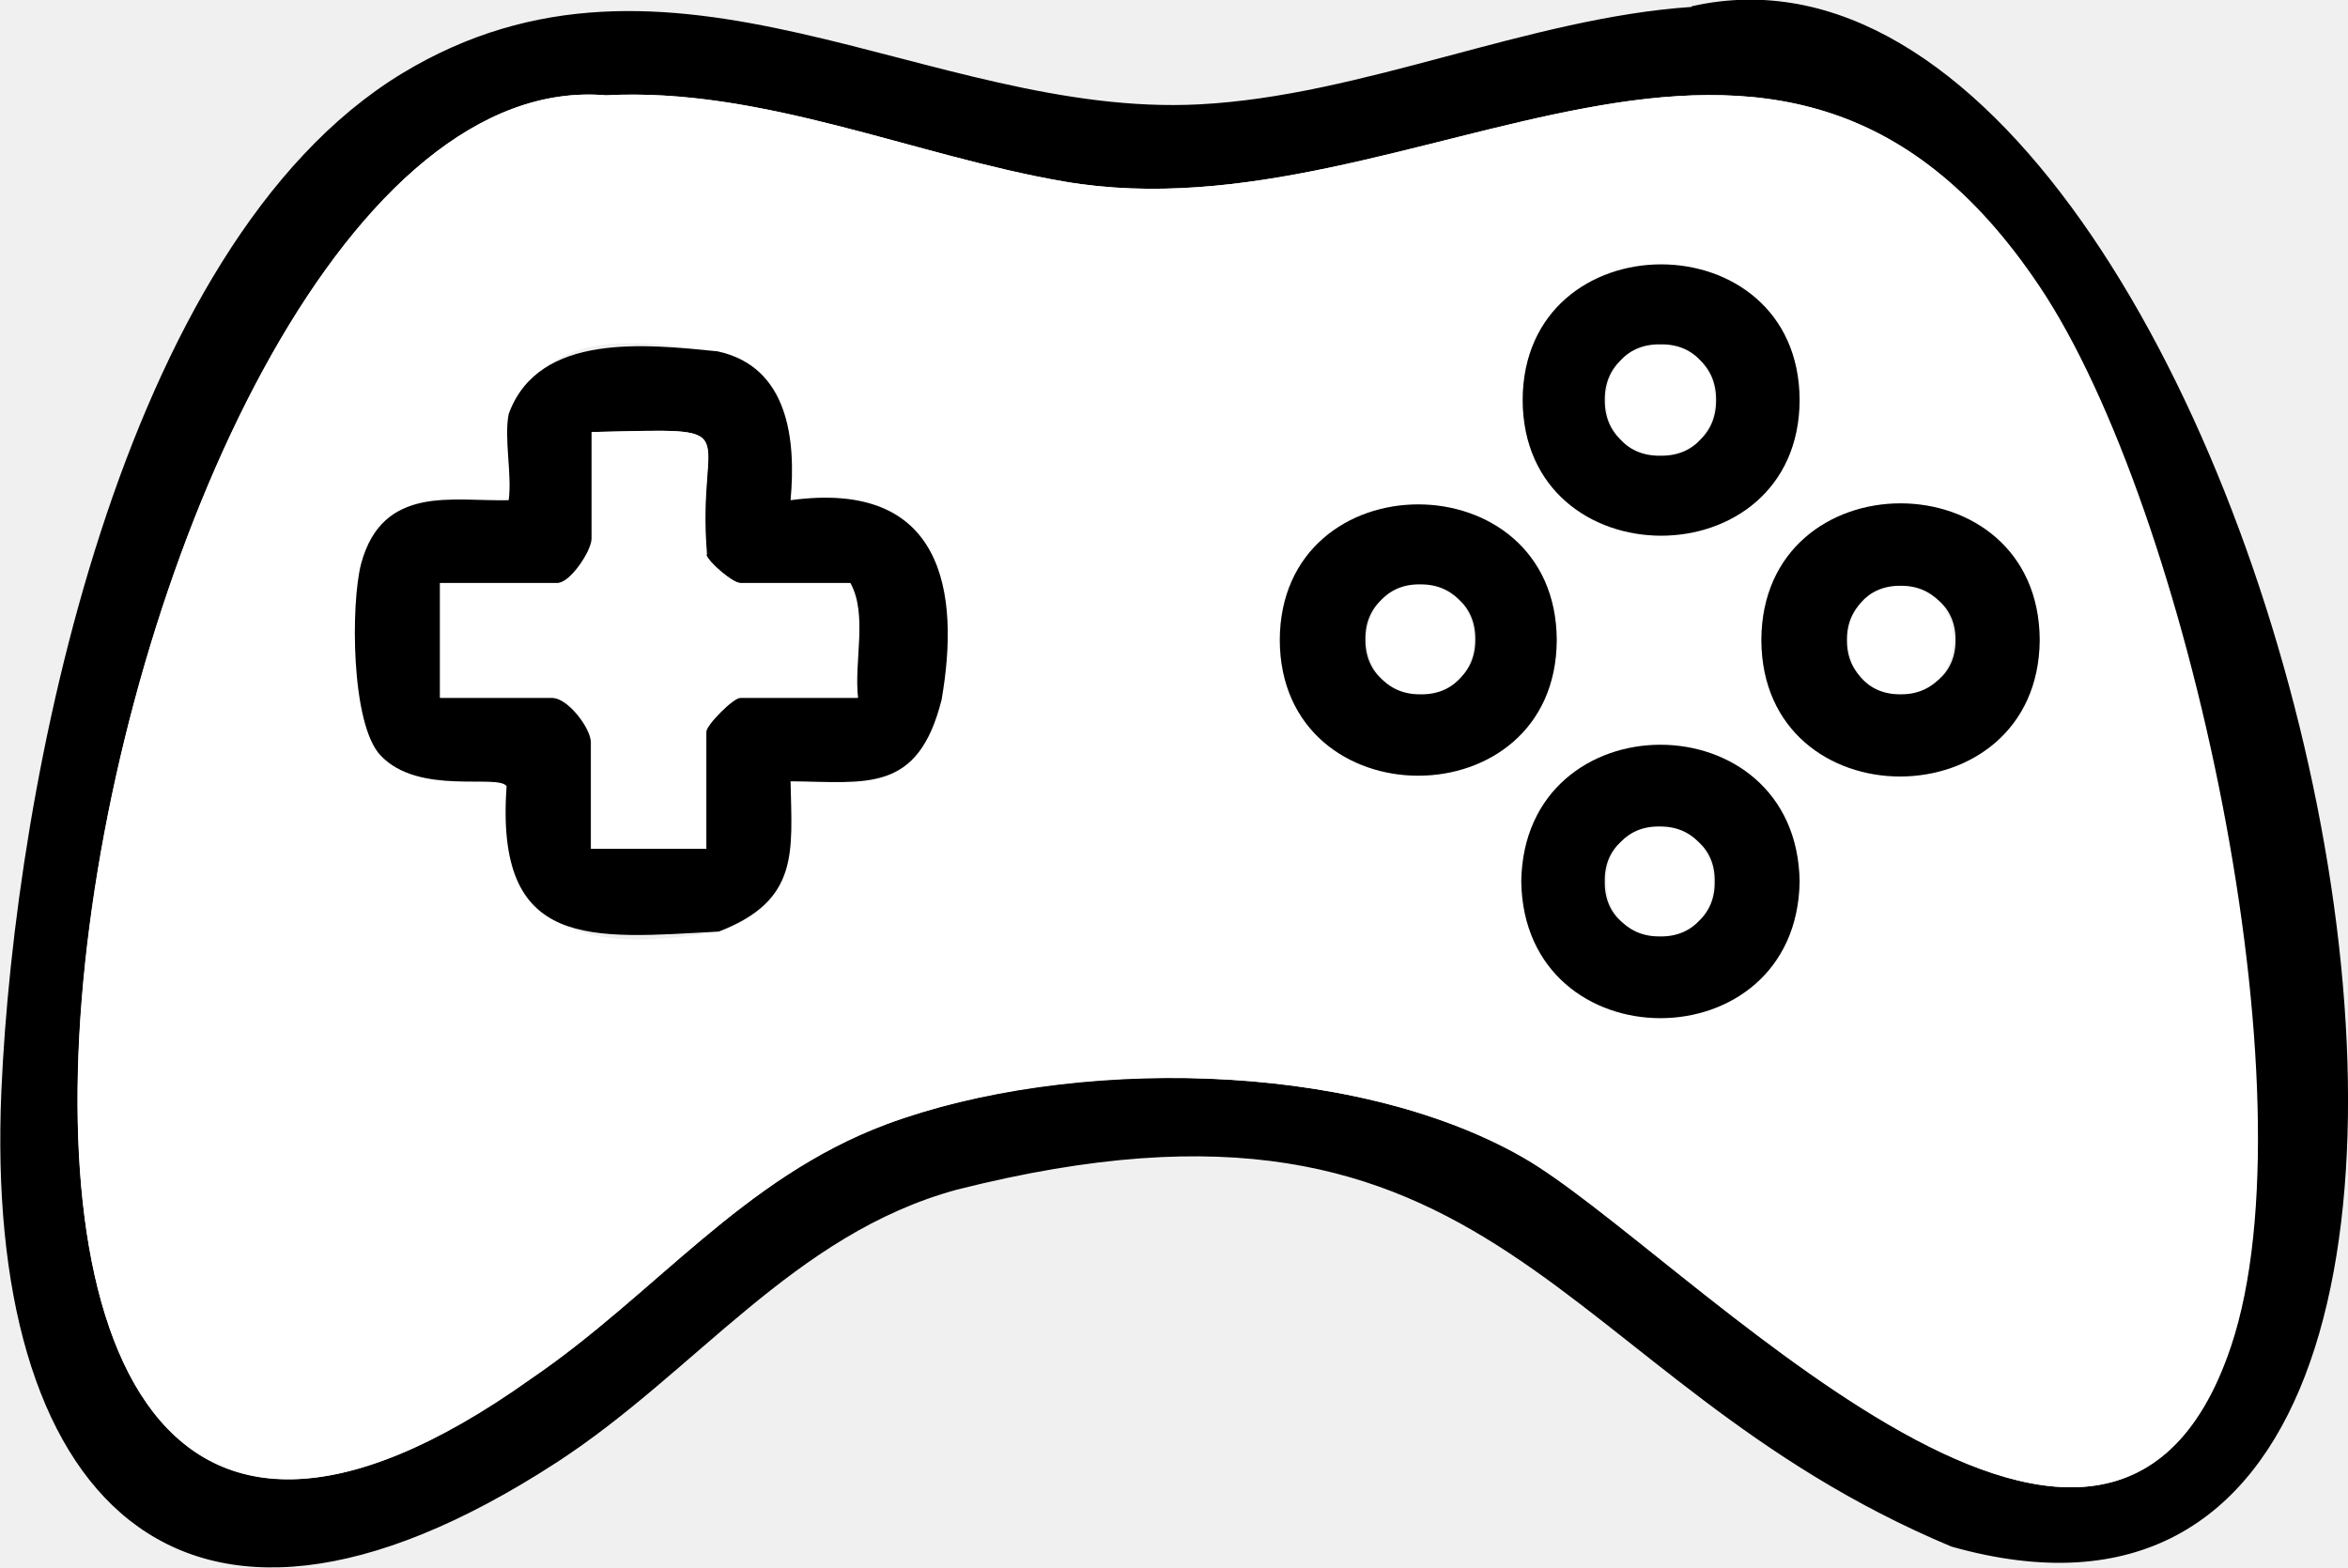
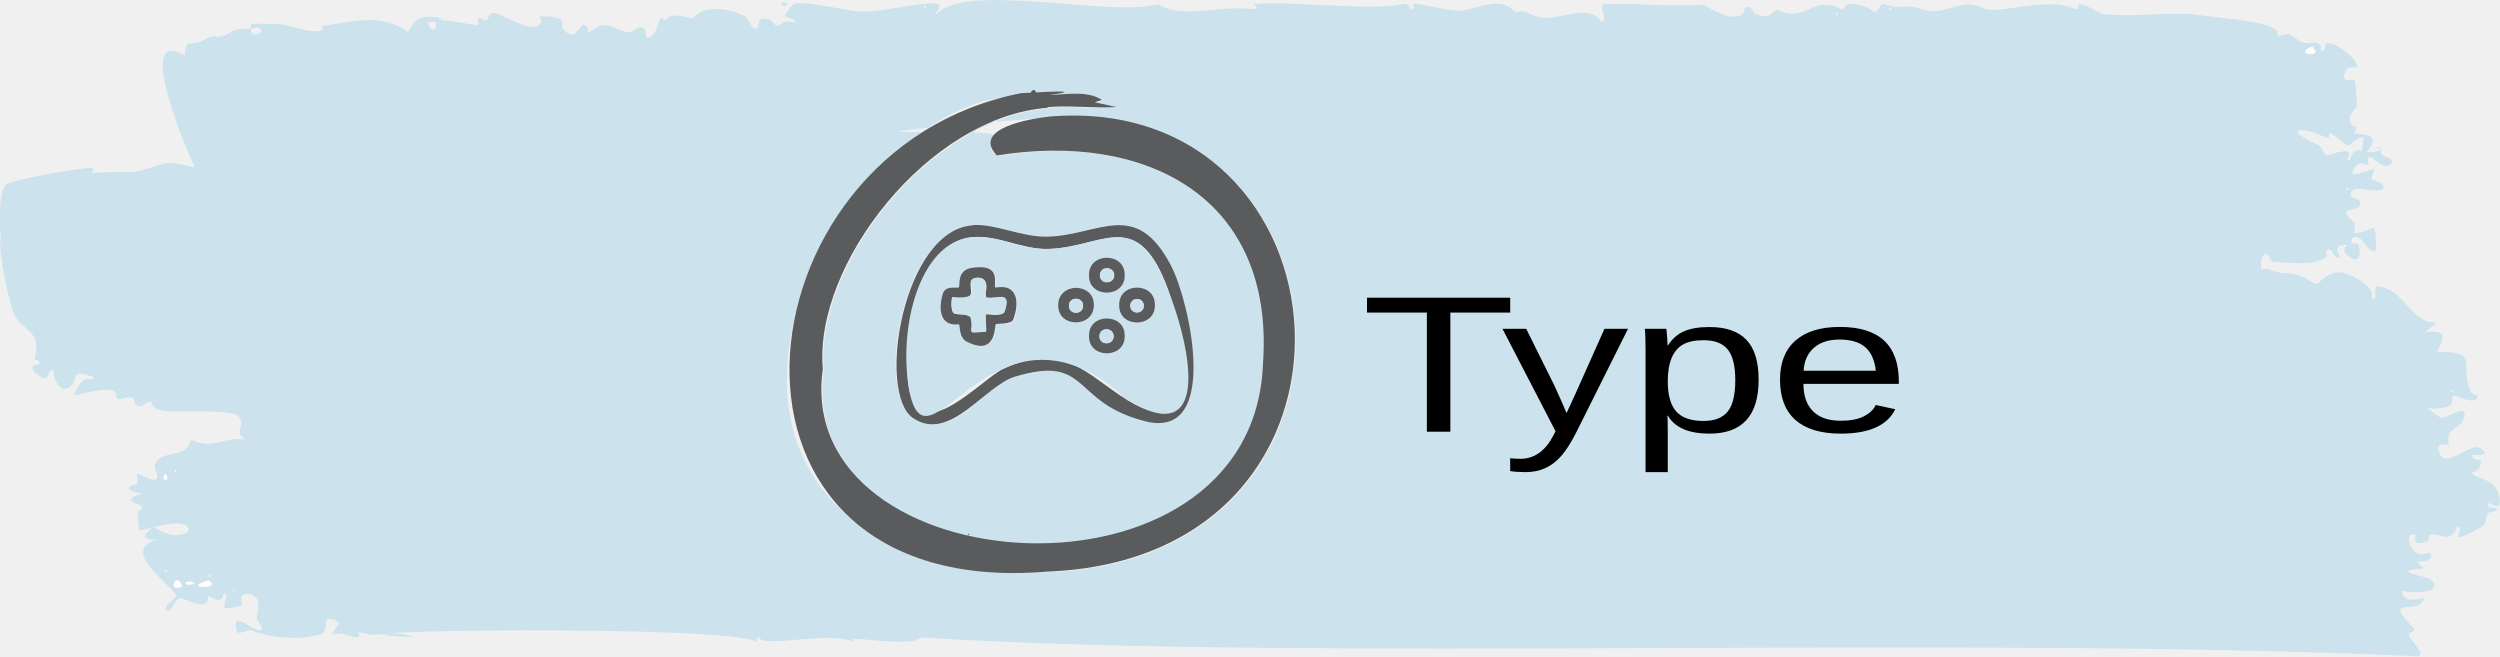
- <svg xmlns="http://www.w3.org/2000/svg" id="Layer_1" viewBox="0 0 337.4 225.3">
-   <defs>
-     <style>.cls-1{fill:#fff;}</style>
-   </defs>
-   <path d="M243.1.9c83.4-18.9,143.8,251.5,37.3,221.4-57.7-24.2-64.1-71.2-142.9-51.3-23.5,6.4-37.5,26.2-57.5,39.2C25.2,245.8-2.3,214.6.2,156.8,2.1,112.8,17.2,35.3,57.7,10.6c38.5-23.4,75.8,6.4,114.6,4.4,23.5-1.2,47.3-12.4,70.7-14h.1ZM87.1,13.7C14,7.5-34.1,277,76.2,198.2c18-12.2,30.3-28.8,51.1-36.6,26.2-9.8,66.8-9.3,91.4,4.7,22.7,12.9,83.9,80.7,101.8,27.2,12.1-36.1-6.2-120.4-27.5-152.3-38.1-57-89.2-6.4-140.1-15.1-21.5-3.7-43.5-13.6-65.9-12.4h0Z" />
-   <path class="cls-1" d="M87.1,13.7c22.4-1.2,44.3,8.7,65.9,12.4,50.9,8.7,102-41.9,140.1,15.1,21.3,31.8,39.6,116.2,27.5,152.3-17.9,53.5-79.1-14.3-101.8-27.2-24.5-14-65.2-14.4-91.4-4.7-20.8,7.8-33.2,24.4-51.1,36.6C-34.2,276.9,14,7.4,87.1,13.7ZM258.6,57.5c-.1-26-39.7-26-39.8,0,.1,26,39.7,26,39.8,0ZM73.1,59.5c-.7,3.4.5,8.7,0,12.4h-11.6c-3.2,0-8.8,6-9.6,9.1-1.5,5.7-1.5,23.1,2.8,27.6,5.5,5.8,16.8,2.6,18.1,4.4-2.2,23.5,15,23.5,30.5,20.9,11.6-3.8,10.5-11.9,10.3-21.6,11.3.1,17.8,1.7,21.7-11.7,1.4-17.6.3-31.4-21.7-28.7.8-8.7-.2-19.2-10.5-21.4-15.8-2.3-24.2-2.1-30,9h0ZM223.7,92c-.1-26-39.7-26-39.8,0,.1,26,39.7,26,39.8,0ZM293.1,92c-.2-26.1-39.9-26.2-40,0,.1,26.2,39.9,26.2,40,0ZM258.6,126.7c-.4-26.2-39.6-26.2-40,0,.4,26.2,39.6,26.2,40,0Z" />
-   <path d="M73.1,59.5c4.3-11.8,19.8-10,30-9,10.2,2.2,11.3,12.7,10.5,21.4,22-3,24.4,13.2,21.7,28.7-3.4,13.5-10.8,11.8-21.7,11.7.2,10.2,1.3,17.1-10.3,21.6-18.4,1-32.2,2.8-30.5-20.9-1.3-1.8-12.6,1.4-18.1-4.4-4.3-4.5-4.3-21.9-2.8-27.6,3.1-11.4,13.2-8.9,21.2-9.1.5-3.7-.7-8.9,0-12.4h0ZM101.5,79.7c-1.5-18.9,6.7-18.1-16.5-17.6v15.3c0,1.8-3.1,6.4-4.9,6.4h-16.9v16.5h16.1c2.3,0,5.6,4.4,5.6,6.4v15.3h16.5v-16.8c0-1,3.9-4.9,4.9-4.9h16.9c-.6-5.2,1.4-12-1.1-16.5h-15.8c-1,0-4.6-3-4.9-4.1h.1Z" />
-   <path d="M293.1,92c-.2,26.1-39.9,26.2-40,0,.1-26.2,39.9-26.2,40,0ZM281,92c.1-10.1-15.7-10.1-15.6,0-.1,10.1,15.7,10.1,15.6,0Z" />
-   <path d="M258.6,126.7c-.4,26.2-39.6,26.2-40,0,.4-26.2,39.6-26.2,40,0ZM246.4,126.7c.2-10.2-16-10.3-15.8,0-.2,10.3,16,10.3,15.8,0Z" />
-   <path d="M223.7,92c-.1,26-39.7,26-39.8,0,.1-26,39.7-26,39.8,0ZM212,91.9c.1-10.3-15.9-10.3-15.8,0-.1,10.3,15.9,10.3,15.8,0Z" />
-   <path d="M258.6,57.5c-.1,26-39.7,26-39.8,0,.1-26,39.7-26,39.8,0ZM246.6,57.5c.1-10.4-16.1-10.4-16,0-.1,10.4,16.1,10.4,16,0Z" />
-   <path class="cls-1" d="M101.5,79.7c.3,1.1,3.8,4.1,4.9,4.1h15.8c2.5,4.5.5,11.3,1.1,16.5h-16.9c-1,0-4.9,3.9-4.9,4.9v16.8h-16.5v-15.3c0-2-3.3-6.4-5.6-6.4h-16.1v-16.5h16.9c1.8,0,4.9-4.6,4.9-6.4v-15.3c23.2-.5,14.9-1.2,16.5,17.6h-.1Z" />
-   <path class="cls-1" d="M273.1,84.2c10.1-.1,10.1,15.7,0,15.6-10.1.1-10.1-15.7,0-15.6Z" />
-   <path class="cls-1" d="M238.5,118.8c10.2-.1,10.3,16,0,15.8-10.2.1-10.2-16,0-15.8Z" />
-   <path class="cls-1" d="M204.1,84c10.2-.1,10.3,16,0,15.8-10.2.1-10.2-16,0-15.8Z" />
-   <path class="cls-1" d="M238.6,49.5c10.4-.2,10.4,16.2,0,16-10.4.2-10.4-16.2,0-16Z" />
+ <svg xmlns="http://www.w3.org/2000/svg" id="Layer_1" viewBox="0 0 770.2 202.2">
+   <path d="M134.5,6.2c3.2-.4,12.3,1.9,12.7,1.5s-.2-2.1,0-2.2c.4-.3,2.1.9,2.6.8.8-.2.5-2.2,2.3-2.3s11.1,6,13.9,3.8-2.9-3.1,3.3-2.7c5.6.3,3.5,3,3.9,3.5,4.3,5.5,5.3-2,7.1-.8s.3,2,1.1,2.2c5.6-4.2,6.5-1.5,12,0,2-.1,2.6-1.9,4.4-1.5s.4,3.6,2.3,3.1,3.1-5.7,3.4-6,1.7.8,1.9.7c.7-3,7-.5,8.2-.7,3.6-4.8,12.7-2.5,16-.5,1,.5,1.5,3.2,2.8,3.6,1.9.5.6-2.4,2.3-2.9,5-.6,2.8,4.3,6.8.9,1.7-.3,7.4,1.1.3-1.7,2.4-4.6,2.7-4.3,8.5-3.7s11.8,2.3,16.6,2.3,20.5-3.6,22.1-2.3-1.6,2.8-.4,3c9.3-9.9,53.3,1.1,68.2-3,7.4,4.8,20.7.1,28.4,1.5,4.2-.1,0-1.6,1.5-1.6,12.2-.9,36.7,2.3,45.9,0,3.1.2.6,2.1,2.2,1.6s.2-1.5.8-1.6c2.7-.2,10.3,2.3,14.3,2.1s11.2-3.9,15.1-1.1,0,2,.1,2.1c6.9-2,3.9.3,10.8,1.2,6,.2,13.1-4.3,17.4,1.1,2.4,0-.6-4.3.4-5.2s27,1,31.1,0c2.7,1.6,7.2,4.4,10.5,3.6s1.1-2.7,2.9-2.8,1.9,1.8,2.6,2.1c5.4,1.9,4.9-1,6.6-1.3,9.5,4.4,10.2-4.8,20.1-.1,1.4-.2,0-2.2,4.5-1.5,6.9,1.2,4.3,4.4,7.8-.1,1-.2,3,.9,4.4.8,6.5-.5,6.3.7,10.5,1.3,7.8.2,9.3-4.3,17.1-.5,6.9.9,19.8-4,27.8,0,1.1,0,.4-1.6.8-1.6,2.8,0,5.8,2.8,7.5,3,8.5,1.1,19-.6,27.7.1,9,1.4,28,2.2,25.9,6.6,5.1-.2,2.2-1.8,7.4,2,2.9.9,6.9-1.2,6,2.6,3.1.3-.2-2.9,3.2-2.1s8.8,5.6,8,7.3c-1.9,0-3.3-.3-3.8,1.9-.8,3.3,2.5,1.3,3,1.9s.8,7.4.8,7.8c-.3,1.8-2.3,2-2.2,4.4.6,4,3.4.3,1.3,4.3.2.2,8.8-.4,4.6,4.8-3.7,4.6-1.3-3.1-1.6-3.3-1.3-1.2-4.1,2.4-4.9,2.2s-4.3-3.5-5.3-3.8,0,1.5-.7,1.5-6.5-3-9-2.3,5.5,4.2,6,4.5c1.2.7,1.6,2.9,2.3,3.1s6.2-2.1,7-.8-2,2.6.4,2.2c1.5-5,3.6-1.9,7.5-2.4s.3-1.3.4-1.3c2.5-.5,1,1.4,1.9,2.2s4.5,1.2,2.6,3c-2.8,2.4-8-6.4-6.7,0-.4.4-2.5-1.3-3.8.3-4.4,5.3,5,.9,5.3,1.2.4.5-.8,2.6-.7,2.9.3.6,4.4.9,3.7,3.1-2.7,1.6-8.1-1.4-9.7.8s2.1,2.2,2.3,2.6c2.3,4.8-8.6.9-1.5,7,.6,1.2-.3,2.9,0,3.2,6.3-.2,6.5-5.6,6.7,5.2-1.7,1.7-4-3.2-5-3.6-3.5-1.4-2.2,1.7-2.6,2-.6.5-3.1-.5-4.1.8s.8,2.6.4,3c-1.2,1.4-2.5-3.7-3.7-2.2s.3,1.6-.2,2c-3.5,3.3-13,1.7-16.5,1.7-.8-.2-1.5-3.4-2.8-2.3s-.9,4.3-.8,4.5,1.8-.3,2.4,0c3.1,1.7,4.6.8,8.3,1.7s4.7,2.8,6.1,2.8,3.6-4.2,8-3.4,10.9,5.5,9,7.9c3,.8-.3-4.1,2.5-3.6,8.2,1.3,9.8,11.5,17.7,11.1l-3.7,3c6.5-.8,6.5,1,3.7,6,12.9-.2,7.7,3.7,9.7,10.1s3.9.7,2.9,3.7-6.8-.7-7.4-.3-.2,2.3-.9,2.9c-1.4,1-5.4,1.3-7.3.9l4.2,3c2.4.3,9.9-5.8,6.6,1.5-2.8,2.8-4.7,2-4.1,6.8-.4.4-4.4-1.4-2.9,2.5,2.2,5.4,9.3-3.4,12.6-1.4s-.2,2.5-2.3,1.9c-.8,2.7,3.4.2,2.3,3.4s-3.2,1.1-2.3,2.6,7.2,1.3,8.2,7.1-3.7.6-3.7,2.2,3.2.9,3,1.5c-.3,1-2.4.9-2.8,1.3-.6.9-.4,2.6-1.3,3.6s-6.4,3.6-6.8,3.7c-2.6,1,1.1-3.6-1.5-3-2.1,5.2-5.3,1.9-7.4,2.2s-.6,1.8-1.7,2.2c-5.5,2-3.3-2.1-3.6-2.1-3.9-.7-1.6,5.2.8,5.9s3.7-1.4,4,.5-3.3,2-4.5,1.9l2.2,2.2c-11.6.6,1.2,2.3,2.3,3.4,4.5,4.6-7,4-9,3.4.4,3.7,4.2,2.8,6.7,2.2-1.2,6-13.5-1.4-3,9.4.6,1.5-1.8.7-1.5,2.2s4.7,4.8,3,6.4c-141.6-6.5-341.6,1.7-461.3-5.8-4.7,3.8-27.6-2.2-19.4,2.1-7.1-5-29.9,1.7-30.7-2.3-1.1,0-.5,1.6-.8,1.6-5.7-5.5-151.1-3.6-105.6-1.5-6.1-2.7-10.6.6-16.9-1.6,1.2,4.1-4.5-.8-8.2.8l2.2-3.7c-6.6-3.7-2.3,2.2-5.7,3.6-6.6,2.1-16.7.9-21.6-1.3-.5,0-3.5,1.3-4.2.7-2-8.1,4.5,0,7.5-.7.9-.8-1.3-2.6-1.4-3.5,0-2.2,2-6.6-2.1-7.5s-2.3,3.3-2.5,3.5-5.1,1-5.2.8c-.9-1.1,1.8-4.7-.4-4.5-.8,4.1-4.5.3-4.9.7.8,5.6-7.1.5-8.5.7-1.6.1-2.5,4.4-4.2,3.8-1-2.1,3.5-3.7,3-4.9-2.5-3.5-17.3-13.8-6-16.9-7,.2-1.5-3.8-1.1-3.8,1.5.2,3.7,2.6,7.5,2.3s3.4-1.8,3.4-1.9c-1.5-4.2-14.5,1-15,.4s-.7-4.9-.7-5.7c5.9-2.5-8.2-2.6,1.4-5.5-8.2-1.8-1.8-2.8-1.6-3,.5-.6-.2-2.6,0-3,.4-.5,4.9,2.5,6,1.5s-.8-2.9-.6-4c.6-3.8,6.1-3.3,8.8-4.7s1.4-2.9,2.8-3.3c6.5,3.2,9.7-1.4,16.7-.1-4.1-2-.3-4.1-2.2-7s-19.4-1.1-23.6-2-2.9-2.7-3.8-2.8-2.3,1.6-3.7,1.4-.9-2.3-2-2.7-3.8,1-4.5.4,1.1-3.3-5.3-2.6-9.5,3.5-6.7-1.1,5.3-.7,4.5-3c-7.2-2.8-4.2.8-7.1,3.1s-5.6-3-4.9-5.3c-2.6,0-.8,4.6-4.9,1.6s.4-3.2.4-3.4c.4-1.7-1.5-.9-1.5-1.6,2-7.6-1.3-7.5-5.5-12.3C2.7,94.1-.4,78,.1,73.3s1.5-.2,1.5-.9-1.5,0-1.5-.9c-.2-2.9-.5-12.9,1.8-14.6s22.8-5,25.5-5.2.5,1.6.9,1.5c4.5-.2,9-.1,13.2-.3,11-2.3,7.2-4,18.5-1.3-2.3-4.8-19-44-3-34.5.3-4.6.4-3.3,4.5-4.1,5.9-3.3,4-1,7.1-1.9s2.7-2.6,8.7-2.2c0,3.4,4.5,1,3,0s-2.2,0-3,0c0-.7-.3-1.3.4-1.5s7.4,0,8.2,0c3,.2,9.1,2.6,12.1,2.2s.4-1.5,1.2-1.6c10.8-1.6,18.5-3.8,26.4,1.8,1-.2,1.3-5.2,7.5-4.6s1,.6,1.1,1.6c-.6,0-2.1-.1-2.2,0-.9.8,2.8,4.8,2.2,0l.3-.6h0ZM284.7,1.7v.7l.4-.4-.4-.4h0ZM582.2,2.4v.7l.4-.4-.4-.4h0ZM565.7,3.9v.7l.4-.4-.4-.4h0ZM712.9,15.2h-2.2c-2.4,1.9,4.6,1.9,2.2,0ZM322.9,33.2c6.8-.6,14.4.4,21.4,0l-6.7-1.5,2.2-.7c-5.4-3.5-13.6-1.1-19.7-1.5s-.3-2.2-1.6-1.5-1,2.2-1.2,2.2c-28.8-4.4-61.1,33.5-69.8,58.6-19.7,58.1,20.5,89.7,75.5,87.5,107.4-4.2,95.4-147.9.7-140.2s-15.5,2.6-17.5,5.8-.5,5.5,1.2,6.2c45-7.8,86.1,13.2,82,64.2-3,78.5-145.2,68.3-135.6,1.6-2.8-32.5,32.7-77.8,69.4-80.5l-.3-.2h0ZM723,57.9v.7l.4-.4-.4-.4h0ZM299.9,69.3c-21.7,1.1-30.6,51.3-18.6,59.4s22-9.9,31.5-12.8c23.2-6.9,24.4,9.8,40.1,13.8,23,5.8,13.6-36.6,8-47.7-11-21.5-22.5-9.3-38.7-9.2s-15.4-4-22.3-3.6h0ZM755.3,120.1v.7l.4-.4-.4-.4h0ZM53.9,144.8v.7l.4-.4-.4-.4h0ZM51.3,147.8c.5-.8-.4-2.1-.7-1.5-.5.8.4,2.1.7,1.5ZM298.2,164.3v.7l.4-.4-.4-.4h0ZM50.9,175.5v.7l.4-.4-.4-.4h0ZM64.4,177v.7l.4-.4-.4-.4h0ZM55.8,180.8c.8-.7-1.4-3.4-2.2-1.1s1.9,1.4,2.2,1.1ZM59.5,179.3c-3.1-.5-3,1.3-.4.7s.4-.1.4-.7ZM64.8,179.3c-.4-.3-2.3,0-3,.4-3.4,1.7,5.8,1.5,3-.4ZM71.9,181.5v.7l.4-.4-.4-.4h0Z" style="fill:#cce2ec;" />
+   <path d="M726.4,75.1c1.3,3.3.4,6.5-3,3.7s1.7-4.3,3-3.7Z" style="fill:#cce2ec;" />
+   <path d="M242.4,1c.6.4-.7,1.3-1.5.7s.7-1.3,1.5-.7Z" style="fill:#cce2ec;" />
+   <path d="M322.9,33.2c-36.7,2.6-72.3,48.3-69.4,80.5-9.5,66.7,132.6,76.9,135.6-1.6,3.7-51.5-36.3-71.6-82-64.2-8-8.5,10.9-11.4,16.3-12,94.7-7.7,106.8,136-.7,140.2-111.4,9.3-97.8-129.9-8.1-147.4,28.8-1.7,2,1.5,2.4,1.3s.2-1.7,1.2-2.2,1,1.5,1.6,1.5c6.2.4,14.4-2,19.7,1.5l-2.2.7,6.7,1.5c-6.9.4-14.5-.6-21.4,0l.3.2h0Z" style="fill:#595b5c;" />
+   <path d="M299.9,69.3c6.8-.3,14.9,3.7,22.3,3.6,16.2-.1,27.7-12.3,38.7,9.2,5.7,11.1,15.1,53.5-8,47.7s-16.9-20.7-40.1-13.8c-9.5,2.8-20.1,20.5-31.5,12.8s-3.1-58.3,18.6-59.4h0ZM299.1,73.1c-15.7,1.7-21.2,34-19.1,46.4,3.2,18.9,22.5-2.8,29-5.8,18.8-8.8,25.4,1.6,38.4,9.6,24.7,15,16.4-24.6,11.6-36.3-9.3-22.9-19.9-10.6-36.1-10.3-8.3.2-15.7-4.5-23.8-3.6h0Z" style="fill:#595b5c;" />
+   <path d="M64.8,179.3c2.8,1.9-6.4,2-3,.4s2.6-.6,3-.4Z" style="fill:#fefefe;" />
+   <path d="M55.8,180.8c-.3.3-2.8.5-2.2-1.1.8-2.3,3,.4,2.2,1.1Z" style="fill:#fefefe;" />
+   <path d="M712.9,15.2c2.4,1.9-4.6,1.9-2.2,0s2.2,0,2.2,0Z" style="fill:#fefefe;" />
+   <path d="M59.5,179.3c0,.6.2.6-.4.7-2.6.6-2.7-1.3.4-.7Z" style="fill:#fefefe;" />
+   <path d="M51.3,147.8c-.4.6-1.3-.7-.7-1.5s1.3.7.7,1.5Z" style="fill:#fefefe;" />
+   <polygon points="284.7 1.7 285.1 2.1 284.7 2.4 284.7 1.7" style="fill:#fefefe;" />
+   <polygon points="582.2 2.4 582.5 2.8 582.2 3.2 582.2 2.4" style="fill:#fefefe;" />
+   <polygon points="565.7 3.9 566.1 4.3 565.7 4.7 565.7 3.9" style="fill:#fefefe;" />
+   <polygon points="723 57.9 723.4 58.3 723 58.6 723 57.9" style="fill:#fefefe;" />
+   <polygon points="755.3 120.1 755.6 120.5 755.3 120.8 755.3 120.1" style="fill:#fefefe;" />
+   <polygon points="53.9 144.8 54.3 145.2 53.9 145.6 53.9 144.8" style="fill:#fefefe;" />
+   <polygon points="298.2 164.3 298.6 164.7 298.2 165 298.2 164.3" style="fill:#595b5c;" />
+   <polygon points="50.9 175.5 51.3 175.9 50.9 176.3 50.9 175.5" style="fill:#fefefe;" />
+   <polygon points="64.4 177 64.8 177.4 64.4 177.8 64.4 177" style="fill:#fefefe;" />
+   <polygon points="71.9 181.5 72.3 181.9 71.9 182.3 71.9 181.5" style="fill:#fefefe;" />
+   <path d="M299.1,73.1c8.1-.9,15.5,3.8,23.8,3.6,16.2-.4,26.8-12.7,36.1,10.3s13.1,51.3-11.6,36.3c-41.4-38.4-62,27.3-67.4-3.8-3.2-19,3.4-44.7,19.1-46.4ZM346.5,84.8c.2-7.1-11.2-7.2-11,0-.2,7.2,11.2,7.2,11,0ZM306.8,88.6c-.7-.7,2.3-7.4-7.1-6-5,.7-3.5,5.4-4.1,6s-3.7-.7-4.8,1.6-.7,6.9,0,8.2c1.2,2.2,4.1,1.1,4.8,1.6s0,4.1,2.5,5.4c9.2,4.6,8.4-5,8.9-5.4s4.1.4,5.3-1.3,1.1-7,.3-8.5c-1.4-2.5-5.3-1-5.8-1.6h0ZM337,94c0-7.1-11.1-7.1-11,0,0,7.1,11.1,7.1,11,0ZM355.8,94c.2-7.1-11.2-7.2-11,0-.2,7.2,11.2,7.2,11,0ZM346.5,103.5c.2-7.1-11.2-7.2-11,0-.2,7.2,11.2,7.2,11,0Z" style="fill:#cce2ec;" />
+   <path d="M306.8,88.6c7.1-1.3,7.2,5.1,5.3,10-.9,1.4-5,1-5.3,1.3-.5.5.3,10-8.9,5.4-2.6-1.3-2-5-2.5-5.4-6.4.8-6.2-5.7-4.8-9.8,1.2-2.3,4.3-1.1,4.8-1.6s-.8-5.3,4.1-6c9.8-1.4,6.1,5.6,7.3,6.1ZM303.8,91.6c-.8-.8,1.9-5.9-2.6-6-5.8,0,3,8.3-7.9,6-.7,7.8,1.5,3.8,5.6,6,1.7,5-2.4,5.2,4.8,4.6.3-.3-.3-5,0-5.3s4.6.8,5.7-.7c2.6-6.9-2.2-3.8-5.7-4.5h.1Z" style="fill:#595b5c;" />
+   <path d="M337,94c0,7.1-11.1,7.1-11,0,0-7.1,11.1-7.1,11,0ZM333.7,94.2c0-2.8-4.4-2.8-4.4,0s4.4,2.8,4.4,0Z" style="fill:#595b5c;" />
+   <path d="M355.8,94c.2,7.1-11.2,7.2-11,0-.2-7.2,11.2-7.2,11,0ZM352.4,94.2c0-2.8-4.2-2.7-4.2,0s4.2,2.7,4.2,0Z" style="fill:#595b5c;" />
+   <path d="M346.5,103.5c.2,7.1-11.2,7.2-11,0-.2-7.2,11.2-7.2,11,0ZM343.1,103.6c0-2.8-4.4-2.8-4.4,0s4.4,2.8,4.4,0Z" style="fill:#595b5c;" />
+   <path d="M346.5,84.8c.2,7.1-11.2,7.2-11,0-.2-7.2,11.2-7.2,11,0ZM343.3,84.8c0-2.8-4.4-2.8-4.4,0s4.4,2.8,4.4,0Z" style="fill:#595b5c;" />
+   <path d="M303.8,91.6c4.2.7,7.6-2.5,5.7,4.5-1.1,1.4-5.3.3-5.7.7s.3,5,0,5.3c-7,.6-3.4.3-4.8-4.6-.8-1.1-4.3,0-5.3-1.4s-.5-4.4-.3-4.6c11.5,1.2,2.1-5.6,7.9-6,4.1.1,1.8,5.2,2.6,6h-.1Z" style="fill:#cce2ec;" />
+   <path d="M331.5,92c2.9,0,2.9,4.4,0,4.4s-2.9-4.4,0-4.4Z" style="fill:#cce2ec;" />
+   <path d="M350.3,92.1c2.7,0,2.7,4.2,0,4.2s-2.7-4.2,0-4.2Z" style="fill:#cce2ec;" />
+   <path d="M340.9,101.4c2.9,0,2.9,4.4,0,4.4s-2.9-4.4,0-4.4Z" style="fill:#cce2ec;" />
+   <path d="M341,82.6c2.9,0,2.9,4.4,0,4.4s-2.9-4.4,0-4.4Z" style="fill:#cce2ec;" />
+   <g style="isolation:isolate;">
+     <g style="isolation:isolate;">
+       <text transform="translate(419.4 133) scale(1.3 1)" style="font-family:ArialMT, Arial; font-size:60px; isolation:isolate; letter-spacing:0em;">
+         <tspan class="typeText" x="0" y="0">T</tspan>
+       </text>
+     </g>
+     <g style="isolation:isolate;">
+       <text transform="translate(462.7 133) scale(1.3 1)" style="font-family:ArialMT, Arial; font-size:60px; isolation:isolate;">
+         <tspan class="typeText" x="0" y="0">ype</tspan>
+       </text>
+     </g>
+   </g>
</svg>
